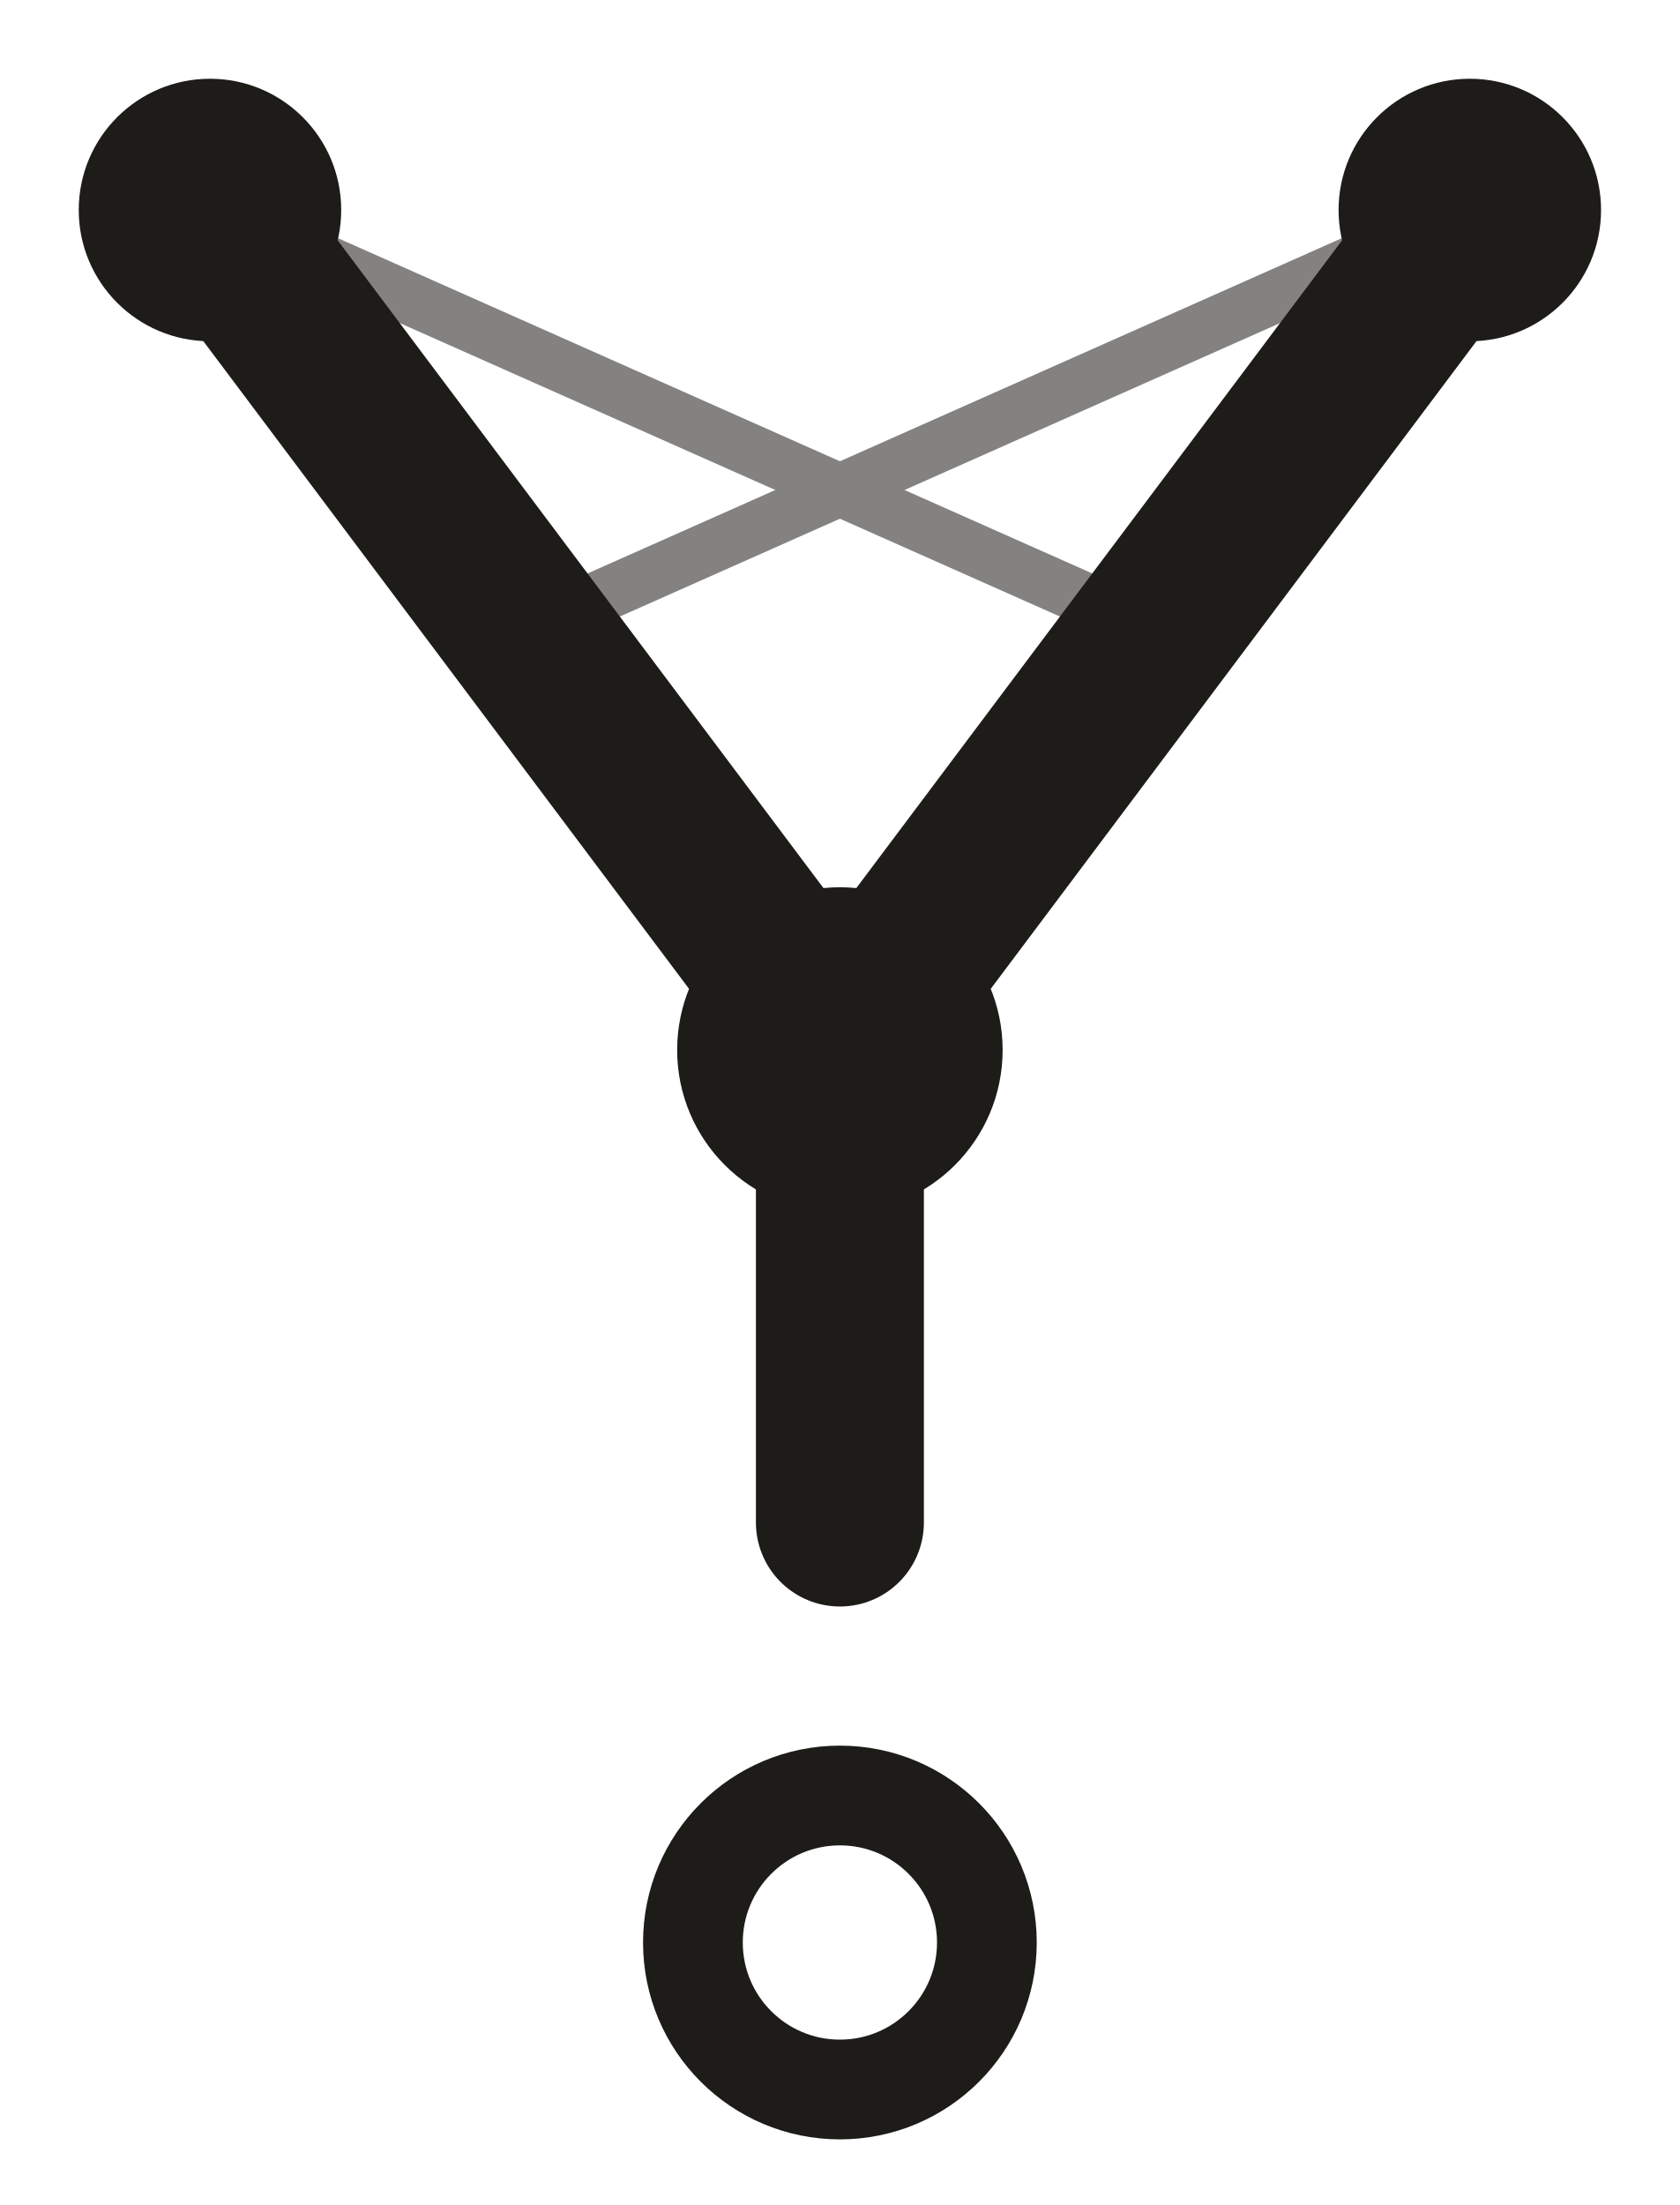
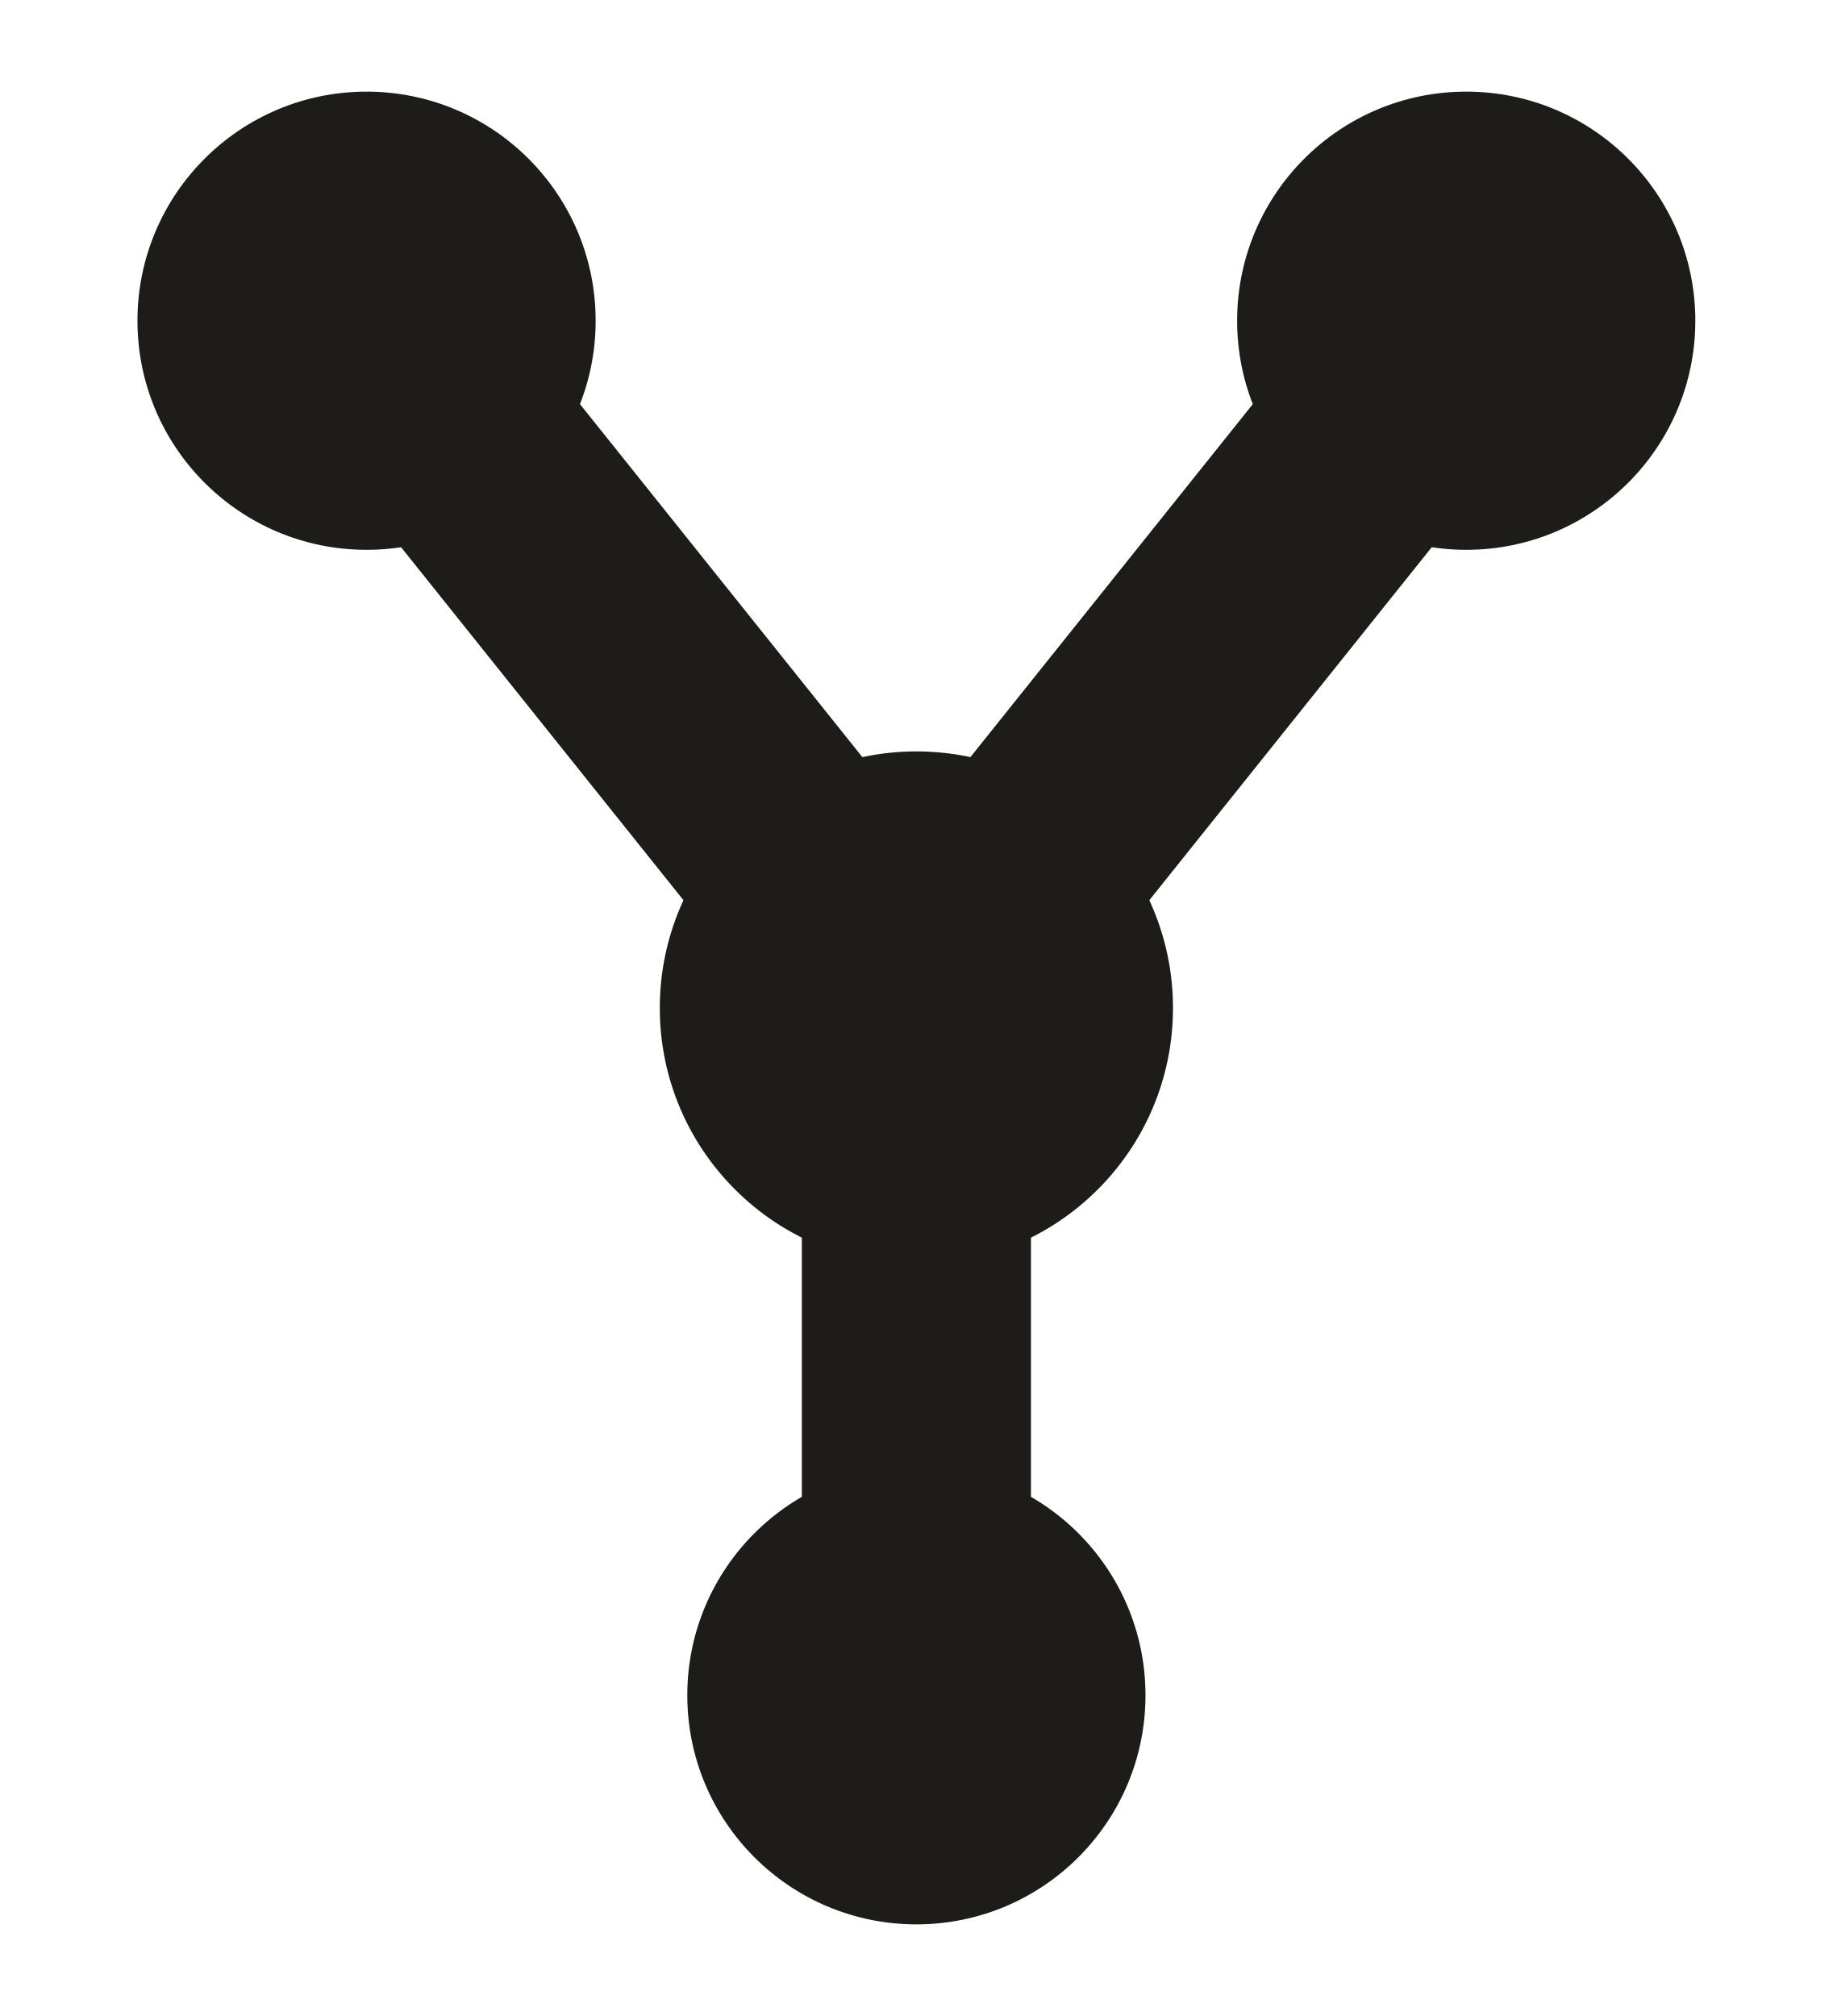
- <svg xmlns="http://www.w3.org/2000/svg" viewBox="0 0 32 42">
-   <g stroke="#1d1c19" stroke-width="1.0" opacity=".55">
-     <line x1="4" y1="4" x2="22" y2="12" />
-     <line x1="28" y1="4" x2="10" y2="12" />
-   </g>
-   <path d="M4 4 L16 20 L28 4 M16 20 V29" fill="none" stroke="#1d1c19" stroke-width="3.2" stroke-linecap="round" stroke-linejoin="round" />
-   <circle cx="4" cy="4" r="2.5" fill="#1d1c19" />
-   <circle cx="28" cy="4" r="2.5" fill="#1d1c19" />
-   <circle cx="16" cy="20" r="3.1" fill="#1d1c19" />
-   <circle cx="16" cy="37" r="2.8" fill="none" stroke="#1d1c19" stroke-width="1.9" />
+ <svg xmlns="http://www.w3.org/2000/svg" viewBox="0 0 40 44">
+   <path d="M8 7 L20 22 L32 7 M20 22 V37" fill="none" stroke="#1d1c19" stroke-width="5" stroke-linecap="round" stroke-linejoin="round" />
+   <circle cx="8" cy="7" r="5" fill="#1d1c19" />
+   <circle cx="32" cy="7" r="5" fill="#1d1c19" />
+   <circle cx="20" cy="22" r="5.6" fill="#1d1c19" />
+   <circle cx="20" cy="37" r="5" fill="#1d1c19" />
</svg>
